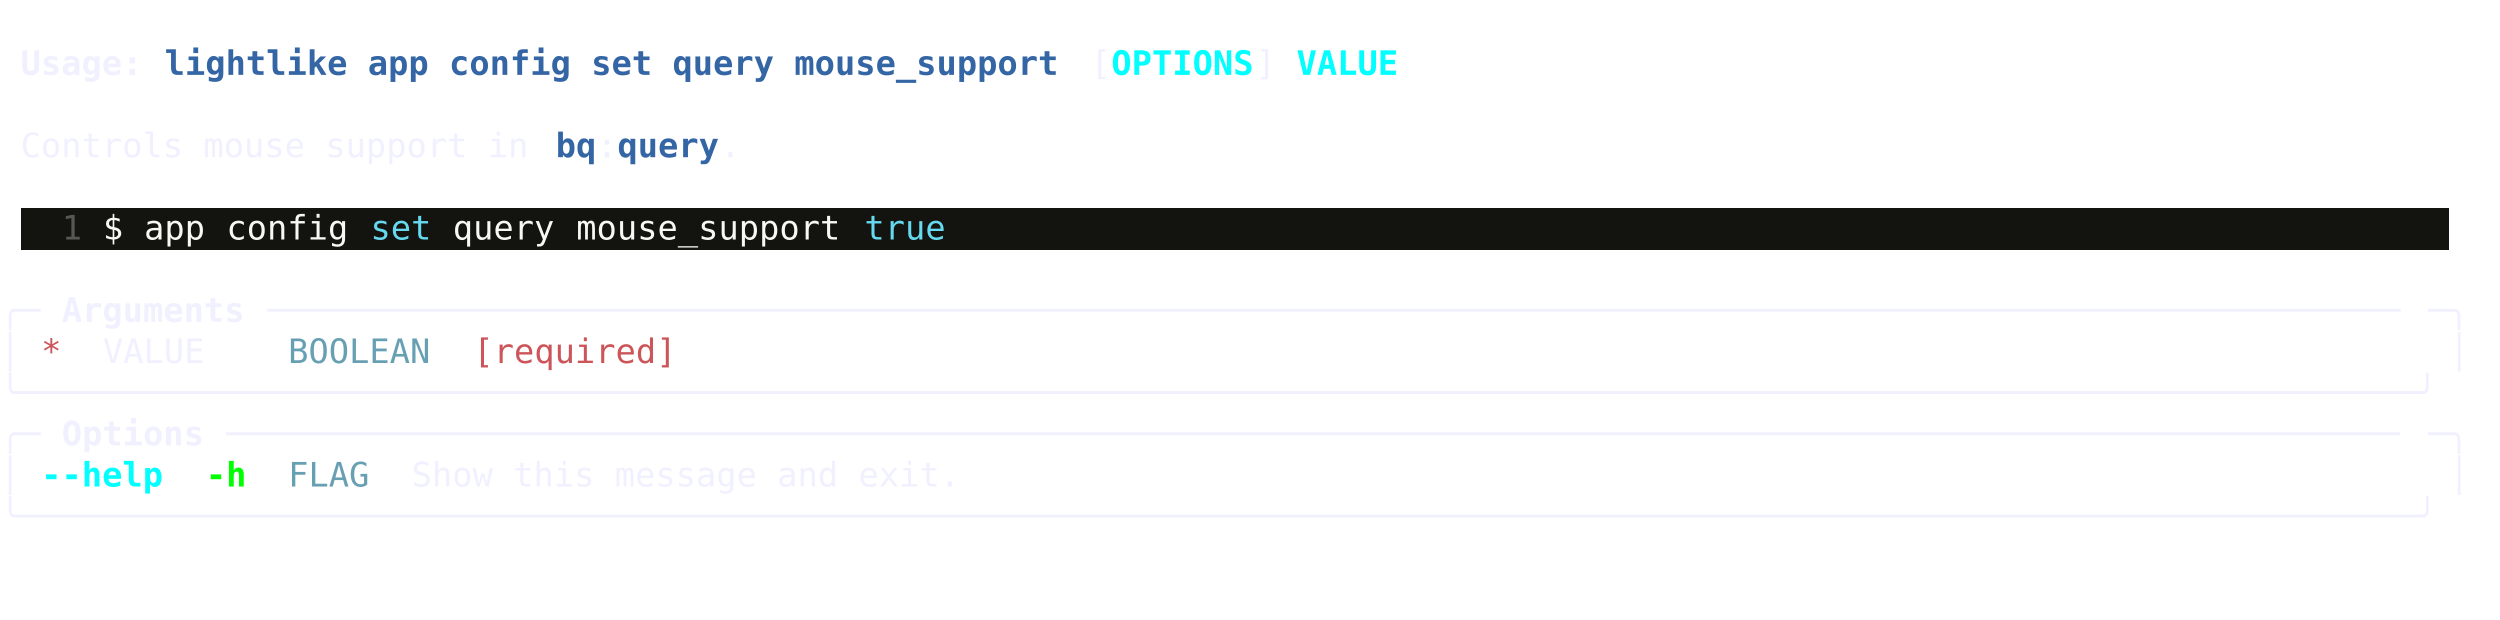
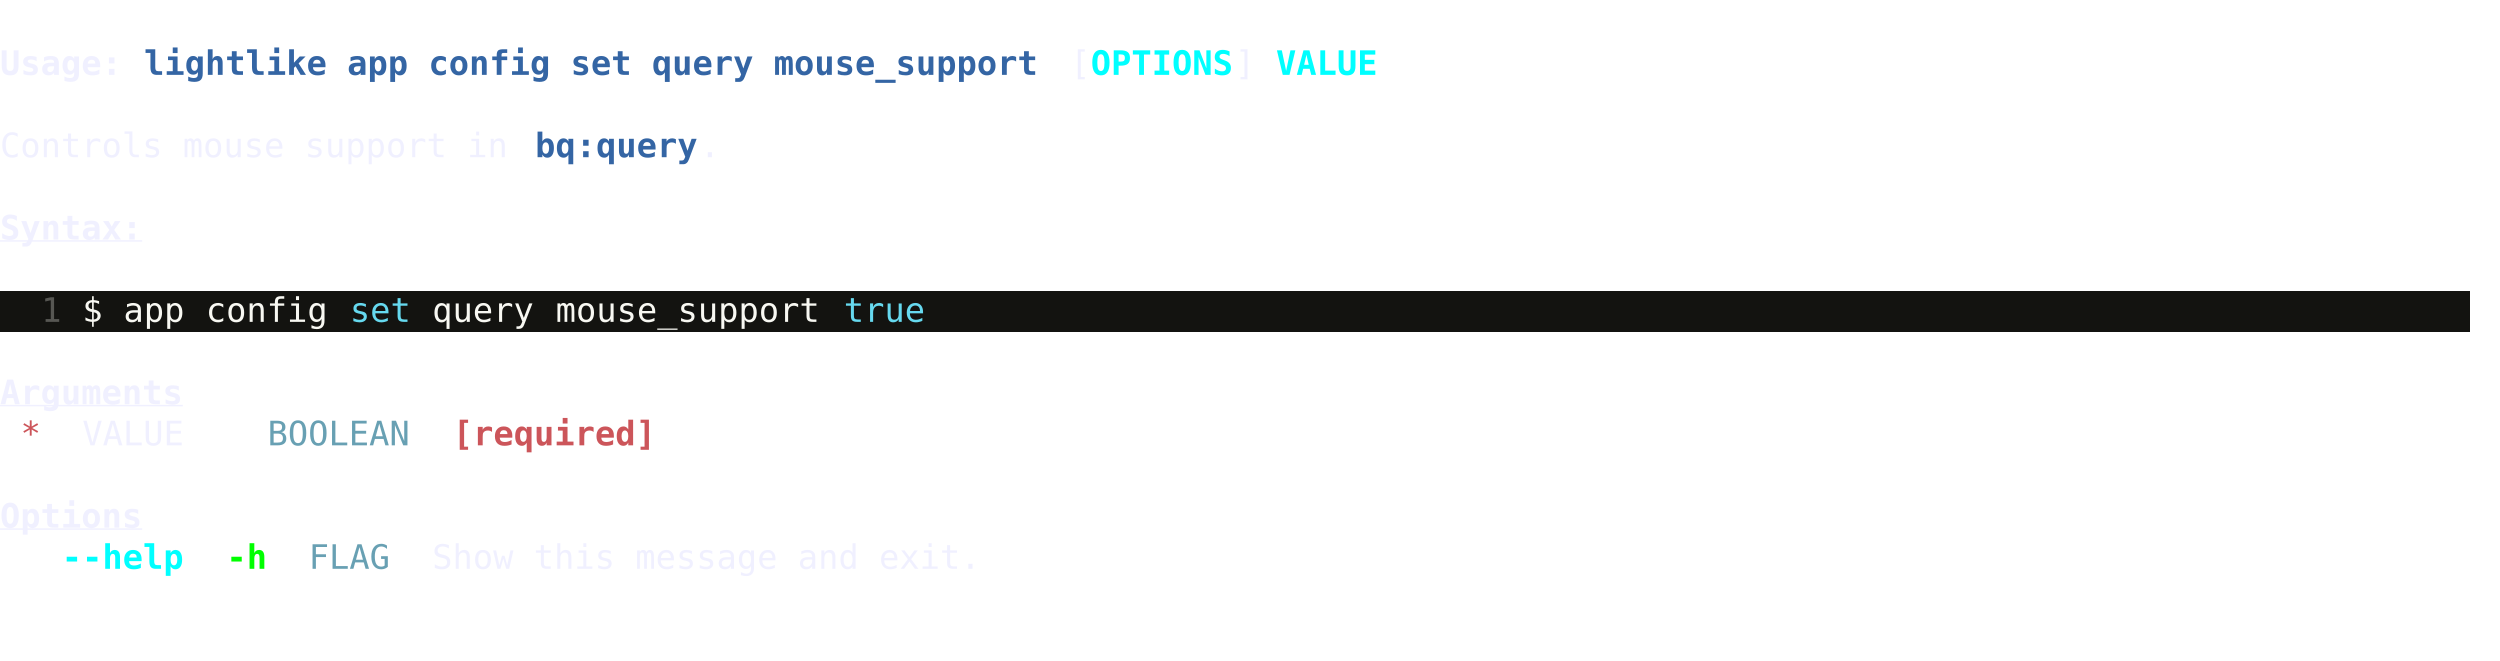
- <svg xmlns="http://www.w3.org/2000/svg" class="rich-terminal" viewBox="0 0 1482 367.2">
+ <svg xmlns="http://www.w3.org/2000/svg" class="rich-terminal" viewBox="0 0 1482 391.6">
  <style>

    @font-face {
        font-family: "Fira Code";
        src: local("FiraCode-Regular"),
                url("https://cdnjs.cloudflare.com/ajax/libs/firacode/6.2.0/woff2/FiraCode-Regular.woff2") format("woff2"),
                url("https://cdnjs.cloudflare.com/ajax/libs/firacode/6.2.0/woff/FiraCode-Regular.woff") format("woff");
        font-style: normal;
        font-weight: 400;
    }
    @font-face {
        font-family: "Fira Code";
        src: local("FiraCode-Bold"),
                url("https://cdnjs.cloudflare.com/ajax/libs/firacode/6.2.0/woff2/FiraCode-Bold.woff2") format("woff2"),
                url("https://cdnjs.cloudflare.com/ajax/libs/firacode/6.2.0/woff/FiraCode-Bold.woff") format("woff");
        font-style: bold;
        font-weight: 700;
    }

    .lightlike-cli-4151971419-matrix {
        font-family: Fira Code, monospace;
        font-size: 20px;
        line-height: 24.4px;
        font-variant-east-asian: full-width;
    }

    .lightlike-cli-4151971419-title {
        font-size: 18px;
        font-weight: bold;
        font-family: arial;
    }

-     .lightlike-cli-4151971419-r1 { fill: #f0f0ff }
- .lightlike-cli-4151971419-r2 { fill: #c5c8c6 }
- .lightlike-cli-4151971419-r3 { fill: #f0f0ff;font-weight: bold }
+     .lightlike-cli-4151971419-r1 { fill: #c5c8c6 }
+ .lightlike-cli-4151971419-r2 { fill: #f0f0ff;font-weight: bold }
+ .lightlike-cli-4151971419-r3 { fill: #f0f0ff }
.lightlike-cli-4151971419-r4 { fill: #3465a4;font-weight: bold }
.lightlike-cli-4151971419-r5 { fill: #00ffff;font-weight: bold }
- .lightlike-cli-4151971419-r6 { fill: #e1e1db;font-weight: bold }
- .lightlike-cli-4151971419-r7 { fill: #575753 }
- .lightlike-cli-4151971419-r8 { fill: #f8f8f2 }
- .lightlike-cli-4151971419-r9 { fill: #66d9ef }
- .lightlike-cli-4151971419-r10 { fill: #cc555a }
- .lightlike-cli-4151971419-r11 { fill: #68a0b3 }
- .lightlike-cli-4151971419-r12 { fill: #00ff00;font-weight: bold }
+ .lightlike-cli-4151971419-r6 { fill: #f0f0ff;font-weight: bold;text-decoration: underline; }
+ .lightlike-cli-4151971419-r7 { fill: #e1e1db;font-weight: bold }
+ .lightlike-cli-4151971419-r8 { fill: #575753 }
+ .lightlike-cli-4151971419-r9 { fill: #f8f8f2 }
+ .lightlike-cli-4151971419-r10 { fill: #66d9ef }
+ .lightlike-cli-4151971419-r11 { fill: #cc555a }
+ .lightlike-cli-4151971419-r12 { fill: #68a0b3 }
+ .lightlike-cli-4151971419-r13 { fill: #cc555a;font-weight: bold }
+ .lightlike-cli-4151971419-r14 { fill: #00ff00;font-weight: bold }
    </style>
  <defs>
    <clipPath id="lightlike-cli-4151971419-clip-terminal">
-       <rect x="0" y="0" width="1463.0" height="316.2" />
+       <rect x="0" y="0" width="1463.0" height="340.6" />
    </clipPath>
    <clipPath id="lightlike-cli-4151971419-line-0">
      <rect x="0" y="1.5" width="1464" height="24.65" />
    </clipPath>
    <clipPath id="lightlike-cli-4151971419-line-1">
      <rect x="0" y="25.9" width="1464" height="24.65" />
    </clipPath>
    <clipPath id="lightlike-cli-4151971419-line-2">
      <rect x="0" y="50.3" width="1464" height="24.65" />
    </clipPath>
    <clipPath id="lightlike-cli-4151971419-line-3">
      <rect x="0" y="74.7" width="1464" height="24.65" />
    </clipPath>
    <clipPath id="lightlike-cli-4151971419-line-4">
      <rect x="0" y="99.1" width="1464" height="24.65" />
    </clipPath>
    <clipPath id="lightlike-cli-4151971419-line-5">
      <rect x="0" y="123.5" width="1464" height="24.65" />
    </clipPath>
    <clipPath id="lightlike-cli-4151971419-line-6">
      <rect x="0" y="147.9" width="1464" height="24.65" />
    </clipPath>
    <clipPath id="lightlike-cli-4151971419-line-7">
      <rect x="0" y="172.3" width="1464" height="24.65" />
    </clipPath>
    <clipPath id="lightlike-cli-4151971419-line-8">
      <rect x="0" y="196.7" width="1464" height="24.65" />
    </clipPath>
    <clipPath id="lightlike-cli-4151971419-line-9">
      <rect x="0" y="221.1" width="1464" height="24.65" />
    </clipPath>
    <clipPath id="lightlike-cli-4151971419-line-10">
      <rect x="0" y="245.5" width="1464" height="24.65" />
    </clipPath>
    <clipPath id="lightlike-cli-4151971419-line-11">
      <rect x="0" y="269.9" width="1464" height="24.65" />
    </clipPath>
+     <clipPath id="lightlike-cli-4151971419-line-12">
+       <rect x="0" y="294.3" width="1464" height="24.65" />
+     </clipPath>
  </defs>
-   <rect fill="#131310" x="12.2" y="123.5" width="24.4" height="24.65" shape-rendering="crispEdges" />
-   <rect fill="#131310" x="36.6" y="123.5" width="24.4" height="24.65" shape-rendering="crispEdges" />
-   <rect fill="#131310" x="61" y="123.5" width="24.4" height="24.65" shape-rendering="crispEdges" />
-   <rect fill="#131310" x="85.4" y="123.5" width="36.6" height="24.65" shape-rendering="crispEdges" />
-   <rect fill="#131310" x="122" y="123.5" width="12.2" height="24.65" shape-rendering="crispEdges" />
-   <rect fill="#131310" x="134.2" y="123.5" width="73.2" height="24.65" shape-rendering="crispEdges" />
-   <rect fill="#131310" x="207.4" y="123.5" width="12.2" height="24.65" shape-rendering="crispEdges" />
-   <rect fill="#131310" x="219.6" y="123.5" width="36.6" height="24.65" shape-rendering="crispEdges" />
-   <rect fill="#131310" x="256.2" y="123.5" width="12.2" height="24.65" shape-rendering="crispEdges" />
-   <rect fill="#131310" x="268.4" y="123.5" width="61" height="24.65" shape-rendering="crispEdges" />
-   <rect fill="#131310" x="329.4" y="123.5" width="12.2" height="24.65" shape-rendering="crispEdges" />
-   <rect fill="#131310" x="341.6" y="123.5" width="158.6" height="24.65" shape-rendering="crispEdges" />
-   <rect fill="#131310" x="500.2" y="123.5" width="12.2" height="24.65" shape-rendering="crispEdges" />
-   <rect fill="#131310" x="512.4" y="123.5" width="48.8" height="24.65" shape-rendering="crispEdges" />
-   <rect fill="#131310" x="561.2" y="123.5" width="890.6" height="24.65" shape-rendering="crispEdges" />
+   <rect fill="#131310" x="0" y="172.3" width="24.4" height="24.65" shape-rendering="crispEdges" />
+   <rect fill="#131310" x="24.4" y="172.3" width="24.4" height="24.65" shape-rendering="crispEdges" />
+   <rect fill="#131310" x="48.8" y="172.3" width="24.4" height="24.65" shape-rendering="crispEdges" />
+   <rect fill="#131310" x="73.2" y="172.3" width="36.6" height="24.65" shape-rendering="crispEdges" />
+   <rect fill="#131310" x="109.8" y="172.3" width="12.2" height="24.65" shape-rendering="crispEdges" />
+   <rect fill="#131310" x="122" y="172.3" width="73.2" height="24.65" shape-rendering="crispEdges" />
+   <rect fill="#131310" x="195.2" y="172.3" width="12.2" height="24.65" shape-rendering="crispEdges" />
+   <rect fill="#131310" x="207.4" y="172.3" width="36.6" height="24.65" shape-rendering="crispEdges" />
+   <rect fill="#131310" x="244" y="172.3" width="12.2" height="24.65" shape-rendering="crispEdges" />
+   <rect fill="#131310" x="256.2" y="172.3" width="61" height="24.65" shape-rendering="crispEdges" />
+   <rect fill="#131310" x="317.2" y="172.3" width="12.2" height="24.65" shape-rendering="crispEdges" />
+   <rect fill="#131310" x="329.4" y="172.3" width="158.6" height="24.65" shape-rendering="crispEdges" />
+   <rect fill="#131310" x="488" y="172.3" width="12.2" height="24.65" shape-rendering="crispEdges" />
+   <rect fill="#131310" x="500.2" y="172.3" width="48.8" height="24.65" shape-rendering="crispEdges" />
+   <rect fill="#131310" x="549" y="172.3" width="915" height="24.65" shape-rendering="crispEdges" />
  <g class="lightlike-cli-4151971419-matrix">
-     <text class="lightlike-cli-4151971419-r2" x="1464" y="20" textLength="12.2" clip-path="url(#lightlike-cli-4151971419-line-0)">
+     <text class="lightlike-cli-4151971419-r1" x="1464" y="20" textLength="12.2" clip-path="url(#lightlike-cli-4151971419-line-0)">
</text>
-     <text class="lightlike-cli-4151971419-r3" x="12.2" y="44.4" textLength="73.2" clip-path="url(#lightlike-cli-4151971419-line-1)">Usage:</text>
-     <text class="lightlike-cli-4151971419-r4" x="97.6" y="44.4" textLength="536.8" clip-path="url(#lightlike-cli-4151971419-line-1)">lightlike app config set query mouse_support</text>
-     <text class="lightlike-cli-4151971419-r1" x="646.6" y="44.4" textLength="12.2" clip-path="url(#lightlike-cli-4151971419-line-1)">[</text>
-     <text class="lightlike-cli-4151971419-r5" x="658.8" y="44.4" textLength="85.4" clip-path="url(#lightlike-cli-4151971419-line-1)">OPTIONS</text>
-     <text class="lightlike-cli-4151971419-r1" x="744.2" y="44.4" textLength="24.4" clip-path="url(#lightlike-cli-4151971419-line-1)">] </text>
-     <text class="lightlike-cli-4151971419-r5" x="768.6" y="44.4" textLength="61" clip-path="url(#lightlike-cli-4151971419-line-1)">VALUE</text>
-     <text class="lightlike-cli-4151971419-r2" x="1464" y="44.4" textLength="12.2" clip-path="url(#lightlike-cli-4151971419-line-1)">
+     <text class="lightlike-cli-4151971419-r2" x="0" y="44.4" textLength="73.2" clip-path="url(#lightlike-cli-4151971419-line-1)">Usage:</text>
+     <text class="lightlike-cli-4151971419-r4" x="85.4" y="44.4" textLength="536.8" clip-path="url(#lightlike-cli-4151971419-line-1)">lightlike app config set query mouse_support</text>
+     <text class="lightlike-cli-4151971419-r3" x="634.4" y="44.4" textLength="12.2" clip-path="url(#lightlike-cli-4151971419-line-1)">[</text>
+     <text class="lightlike-cli-4151971419-r5" x="646.6" y="44.4" textLength="85.4" clip-path="url(#lightlike-cli-4151971419-line-1)">OPTIONS</text>
+     <text class="lightlike-cli-4151971419-r3" x="732" y="44.4" textLength="24.4" clip-path="url(#lightlike-cli-4151971419-line-1)">] </text>
+     <text class="lightlike-cli-4151971419-r5" x="756.4" y="44.4" textLength="61" clip-path="url(#lightlike-cli-4151971419-line-1)">VALUE</text>
+     <text class="lightlike-cli-4151971419-r1" x="1464" y="44.4" textLength="12.2" clip-path="url(#lightlike-cli-4151971419-line-1)">
</text>
-     <text class="lightlike-cli-4151971419-r2" x="1464" y="68.8" textLength="12.2" clip-path="url(#lightlike-cli-4151971419-line-2)">
+     <text class="lightlike-cli-4151971419-r1" x="1464" y="68.8" textLength="12.2" clip-path="url(#lightlike-cli-4151971419-line-2)">
</text>
-     <text class="lightlike-cli-4151971419-r1" x="12.2" y="93.2" textLength="317.2" clip-path="url(#lightlike-cli-4151971419-line-3)">Controls mouse support in </text>
-     <text class="lightlike-cli-4151971419-r4" x="329.4" y="93.2" textLength="24.4" clip-path="url(#lightlike-cli-4151971419-line-3)">bq</text>
-     <text class="lightlike-cli-4151971419-r1" x="353.8" y="93.2" textLength="12.2" clip-path="url(#lightlike-cli-4151971419-line-3)">:</text>
-     <text class="lightlike-cli-4151971419-r4" x="366" y="93.2" textLength="61" clip-path="url(#lightlike-cli-4151971419-line-3)">query</text>
-     <text class="lightlike-cli-4151971419-r1" x="427" y="93.2" textLength="12.2" clip-path="url(#lightlike-cli-4151971419-line-3)">.</text>
-     <text class="lightlike-cli-4151971419-r2" x="1464" y="93.2" textLength="12.2" clip-path="url(#lightlike-cli-4151971419-line-3)">
+     <text class="lightlike-cli-4151971419-r3" x="0" y="93.2" textLength="317.2" clip-path="url(#lightlike-cli-4151971419-line-3)">Controls mouse support in </text>
+     <text class="lightlike-cli-4151971419-r4" x="317.2" y="93.2" textLength="97.6" clip-path="url(#lightlike-cli-4151971419-line-3)">bq:query</text>
+     <text class="lightlike-cli-4151971419-r3" x="414.8" y="93.2" textLength="12.2" clip-path="url(#lightlike-cli-4151971419-line-3)">.</text>
+     <text class="lightlike-cli-4151971419-r1" x="1464" y="93.2" textLength="12.2" clip-path="url(#lightlike-cli-4151971419-line-3)">
</text>
-     <text class="lightlike-cli-4151971419-r2" x="1464" y="117.6" textLength="12.2" clip-path="url(#lightlike-cli-4151971419-line-4)">
+     <text class="lightlike-cli-4151971419-r1" x="1464" y="117.6" textLength="12.2" clip-path="url(#lightlike-cli-4151971419-line-4)">
</text>
-     <text class="lightlike-cli-4151971419-r7" x="36.6" y="142" textLength="24.4" clip-path="url(#lightlike-cli-4151971419-line-5)">1 </text>
-     <text class="lightlike-cli-4151971419-r8" x="61" y="142" textLength="24.4" clip-path="url(#lightlike-cli-4151971419-line-5)">$ </text>
-     <text class="lightlike-cli-4151971419-r8" x="85.4" y="142" textLength="36.6" clip-path="url(#lightlike-cli-4151971419-line-5)">app</text>
-     <text class="lightlike-cli-4151971419-r8" x="134.2" y="142" textLength="73.2" clip-path="url(#lightlike-cli-4151971419-line-5)">config</text>
-     <text class="lightlike-cli-4151971419-r9" x="219.6" y="142" textLength="36.6" clip-path="url(#lightlike-cli-4151971419-line-5)">set</text>
-     <text class="lightlike-cli-4151971419-r8" x="268.4" y="142" textLength="61" clip-path="url(#lightlike-cli-4151971419-line-5)">query</text>
-     <text class="lightlike-cli-4151971419-r8" x="341.6" y="142" textLength="158.6" clip-path="url(#lightlike-cli-4151971419-line-5)">mouse_support</text>
-     <text class="lightlike-cli-4151971419-r9" x="512.4" y="142" textLength="48.8" clip-path="url(#lightlike-cli-4151971419-line-5)">true</text>
-     <text class="lightlike-cli-4151971419-r2" x="1464" y="142" textLength="12.2" clip-path="url(#lightlike-cli-4151971419-line-5)">
+     <text class="lightlike-cli-4151971419-r6" x="0" y="142" textLength="85.4" clip-path="url(#lightlike-cli-4151971419-line-5)">Syntax:</text>
+     <text class="lightlike-cli-4151971419-r1" x="1464" y="142" textLength="12.2" clip-path="url(#lightlike-cli-4151971419-line-5)">
</text>
-     <text class="lightlike-cli-4151971419-r2" x="1464" y="166.4" textLength="12.2" clip-path="url(#lightlike-cli-4151971419-line-6)">
+     <text class="lightlike-cli-4151971419-r1" x="1464" y="166.4" textLength="12.2" clip-path="url(#lightlike-cli-4151971419-line-6)">
</text>
-     <text class="lightlike-cli-4151971419-r1" x="0" y="190.8" textLength="24.4" clip-path="url(#lightlike-cli-4151971419-line-7)">╭─</text>
-     <text class="lightlike-cli-4151971419-r3" x="36.6" y="190.8" textLength="109.8" clip-path="url(#lightlike-cli-4151971419-line-7)">Arguments</text>
-     <text class="lightlike-cli-4151971419-r1" x="158.6" y="190.8" textLength="1281" clip-path="url(#lightlike-cli-4151971419-line-7)">─────────────────────────────────────────────────────────────────────────────────────────────────────────</text>
-     <text class="lightlike-cli-4151971419-r1" x="1439.6" y="190.8" textLength="24.4" clip-path="url(#lightlike-cli-4151971419-line-7)">─╮</text>
-     <text class="lightlike-cli-4151971419-r2" x="1464" y="190.8" textLength="12.2" clip-path="url(#lightlike-cli-4151971419-line-7)">
+     <text class="lightlike-cli-4151971419-r8" x="24.4" y="190.8" textLength="24.4" clip-path="url(#lightlike-cli-4151971419-line-7)">1 </text>
+     <text class="lightlike-cli-4151971419-r9" x="48.8" y="190.8" textLength="24.4" clip-path="url(#lightlike-cli-4151971419-line-7)">$ </text>
+     <text class="lightlike-cli-4151971419-r9" x="73.2" y="190.8" textLength="36.6" clip-path="url(#lightlike-cli-4151971419-line-7)">app</text>
+     <text class="lightlike-cli-4151971419-r9" x="122" y="190.8" textLength="73.2" clip-path="url(#lightlike-cli-4151971419-line-7)">config</text>
+     <text class="lightlike-cli-4151971419-r10" x="207.4" y="190.8" textLength="36.6" clip-path="url(#lightlike-cli-4151971419-line-7)">set</text>
+     <text class="lightlike-cli-4151971419-r9" x="256.2" y="190.8" textLength="61" clip-path="url(#lightlike-cli-4151971419-line-7)">query</text>
+     <text class="lightlike-cli-4151971419-r9" x="329.4" y="190.8" textLength="158.6" clip-path="url(#lightlike-cli-4151971419-line-7)">mouse_support</text>
+     <text class="lightlike-cli-4151971419-r10" x="500.2" y="190.8" textLength="48.8" clip-path="url(#lightlike-cli-4151971419-line-7)">true</text>
+     <text class="lightlike-cli-4151971419-r1" x="1464" y="190.8" textLength="12.2" clip-path="url(#lightlike-cli-4151971419-line-7)">
</text>
-     <text class="lightlike-cli-4151971419-r1" x="0" y="215.2" textLength="12.2" clip-path="url(#lightlike-cli-4151971419-line-8)">│</text>
-     <text class="lightlike-cli-4151971419-r10" x="24.4" y="215.2" textLength="12.2" clip-path="url(#lightlike-cli-4151971419-line-8)">*</text>
-     <text class="lightlike-cli-4151971419-r1" x="61" y="215.2" textLength="61" clip-path="url(#lightlike-cli-4151971419-line-8)">VALUE</text>
-     <text class="lightlike-cli-4151971419-r11" x="170.8" y="215.2" textLength="85.4" clip-path="url(#lightlike-cli-4151971419-line-8)">BOOLEAN</text>
-     <text class="lightlike-cli-4151971419-r10" x="280.6" y="215.2" textLength="122" clip-path="url(#lightlike-cli-4151971419-line-8)">[required]</text>
-     <text class="lightlike-cli-4151971419-r1" x="1451.8" y="215.2" textLength="12.2" clip-path="url(#lightlike-cli-4151971419-line-8)">│</text>
-     <text class="lightlike-cli-4151971419-r2" x="1464" y="215.2" textLength="12.2" clip-path="url(#lightlike-cli-4151971419-line-8)">
+     <text class="lightlike-cli-4151971419-r1" x="1464" y="215.2" textLength="12.2" clip-path="url(#lightlike-cli-4151971419-line-8)">
</text>
-     <text class="lightlike-cli-4151971419-r1" x="0" y="239.6" textLength="1464" clip-path="url(#lightlike-cli-4151971419-line-9)">╰──────────────────────────────────────────────────────────────────────────────────────────────────────────────────────╯</text>
-     <text class="lightlike-cli-4151971419-r2" x="1464" y="239.6" textLength="12.2" clip-path="url(#lightlike-cli-4151971419-line-9)">
+     <text class="lightlike-cli-4151971419-r6" x="0" y="239.6" textLength="109.8" clip-path="url(#lightlike-cli-4151971419-line-9)">Arguments</text>
+     <text class="lightlike-cli-4151971419-r1" x="1464" y="239.6" textLength="12.2" clip-path="url(#lightlike-cli-4151971419-line-9)">
</text>
-     <text class="lightlike-cli-4151971419-r1" x="0" y="264" textLength="24.4" clip-path="url(#lightlike-cli-4151971419-line-10)">╭─</text>
-     <text class="lightlike-cli-4151971419-r3" x="36.6" y="264" textLength="85.4" clip-path="url(#lightlike-cli-4151971419-line-10)">Options</text>
-     <text class="lightlike-cli-4151971419-r1" x="134.2" y="264" textLength="1305.4" clip-path="url(#lightlike-cli-4151971419-line-10)">───────────────────────────────────────────────────────────────────────────────────────────────────────────</text>
-     <text class="lightlike-cli-4151971419-r1" x="1439.6" y="264" textLength="24.4" clip-path="url(#lightlike-cli-4151971419-line-10)">─╮</text>
-     <text class="lightlike-cli-4151971419-r2" x="1464" y="264" textLength="12.2" clip-path="url(#lightlike-cli-4151971419-line-10)">
+     <text class="lightlike-cli-4151971419-r11" x="12.2" y="264" textLength="12.2" clip-path="url(#lightlike-cli-4151971419-line-10)">*</text>
+     <text class="lightlike-cli-4151971419-r3" x="48.8" y="264" textLength="61" clip-path="url(#lightlike-cli-4151971419-line-10)">VALUE</text>
+     <text class="lightlike-cli-4151971419-r12" x="158.6" y="264" textLength="85.4" clip-path="url(#lightlike-cli-4151971419-line-10)">BOOLEAN</text>
+     <text class="lightlike-cli-4151971419-r13" x="268.4" y="264" textLength="122" clip-path="url(#lightlike-cli-4151971419-line-10)">[required]</text>
+     <text class="lightlike-cli-4151971419-r1" x="1464" y="264" textLength="12.2" clip-path="url(#lightlike-cli-4151971419-line-10)">
</text>
-     <text class="lightlike-cli-4151971419-r1" x="0" y="288.4" textLength="12.2" clip-path="url(#lightlike-cli-4151971419-line-11)">│</text>
-     <text class="lightlike-cli-4151971419-r5" x="24.4" y="288.4" textLength="73.2" clip-path="url(#lightlike-cli-4151971419-line-11)">--help</text>
-     <text class="lightlike-cli-4151971419-r12" x="122" y="288.4" textLength="24.4" clip-path="url(#lightlike-cli-4151971419-line-11)">-h</text>
-     <text class="lightlike-cli-4151971419-r11" x="170.8" y="288.4" textLength="48.8" clip-path="url(#lightlike-cli-4151971419-line-11)">FLAG</text>
-     <text class="lightlike-cli-4151971419-r1" x="244" y="288.4" textLength="329.4" clip-path="url(#lightlike-cli-4151971419-line-11)">Show this message and exit.</text>
-     <text class="lightlike-cli-4151971419-r1" x="1451.8" y="288.4" textLength="12.2" clip-path="url(#lightlike-cli-4151971419-line-11)">│</text>
-     <text class="lightlike-cli-4151971419-r2" x="1464" y="288.4" textLength="12.2" clip-path="url(#lightlike-cli-4151971419-line-11)">
+     <text class="lightlike-cli-4151971419-r1" x="1464" y="288.4" textLength="12.2" clip-path="url(#lightlike-cli-4151971419-line-11)">
</text>
-     <text class="lightlike-cli-4151971419-r1" x="0" y="312.8" textLength="1464" clip-path="url(#lightlike-cli-4151971419-line-12)">╰──────────────────────────────────────────────────────────────────────────────────────────────────────────────────────╯</text>
-     <text class="lightlike-cli-4151971419-r2" x="1464" y="312.8" textLength="12.2" clip-path="url(#lightlike-cli-4151971419-line-12)">
+     <text class="lightlike-cli-4151971419-r6" x="0" y="312.8" textLength="85.4" clip-path="url(#lightlike-cli-4151971419-line-12)">Options</text>
+     <text class="lightlike-cli-4151971419-r1" x="1464" y="312.8" textLength="12.2" clip-path="url(#lightlike-cli-4151971419-line-12)">
+ </text>
+     <text class="lightlike-cli-4151971419-r5" x="36.6" y="337.2" textLength="73.2" clip-path="url(#lightlike-cli-4151971419-line-13)">--help</text>
+     <text class="lightlike-cli-4151971419-r14" x="134.2" y="337.2" textLength="24.4" clip-path="url(#lightlike-cli-4151971419-line-13)">-h</text>
+     <text class="lightlike-cli-4151971419-r12" x="183" y="337.2" textLength="48.8" clip-path="url(#lightlike-cli-4151971419-line-13)">FLAG</text>
+     <text class="lightlike-cli-4151971419-r3" x="256.2" y="337.2" textLength="329.4" clip-path="url(#lightlike-cli-4151971419-line-13)">Show this message and exit.</text>
+     <text class="lightlike-cli-4151971419-r1" x="1464" y="337.2" textLength="12.2" clip-path="url(#lightlike-cli-4151971419-line-13)">
</text>
  </g>
</svg>
